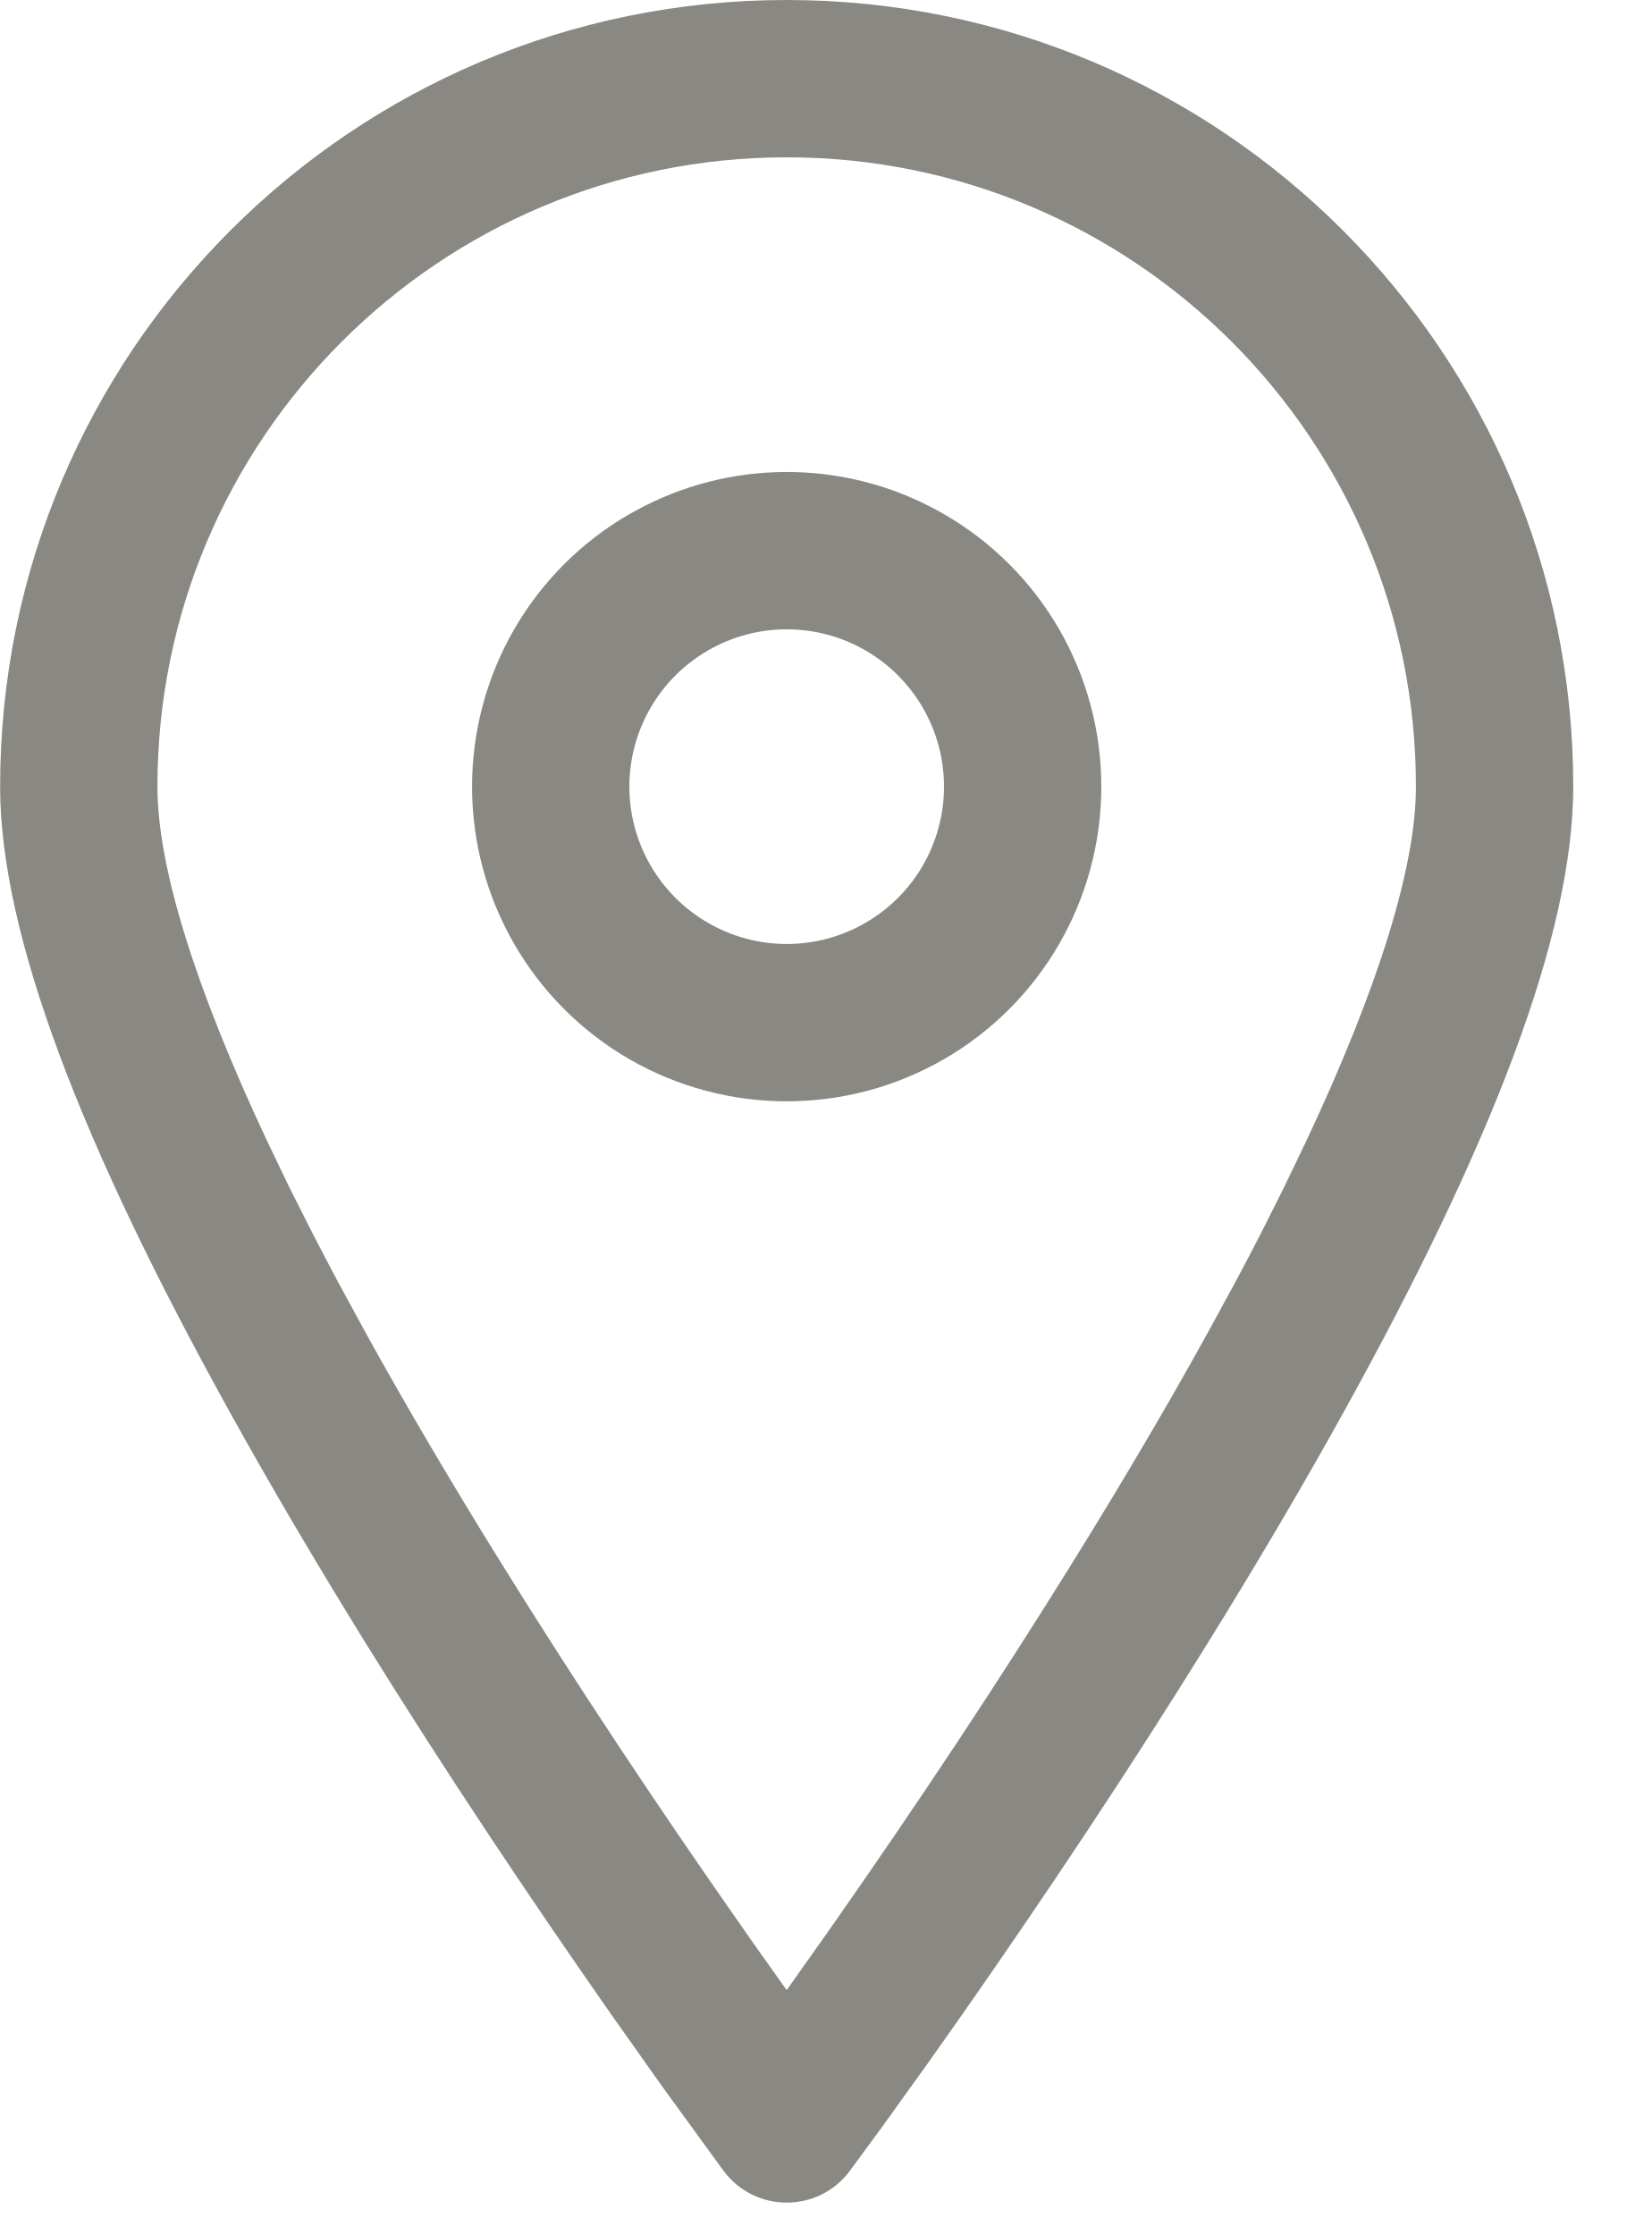
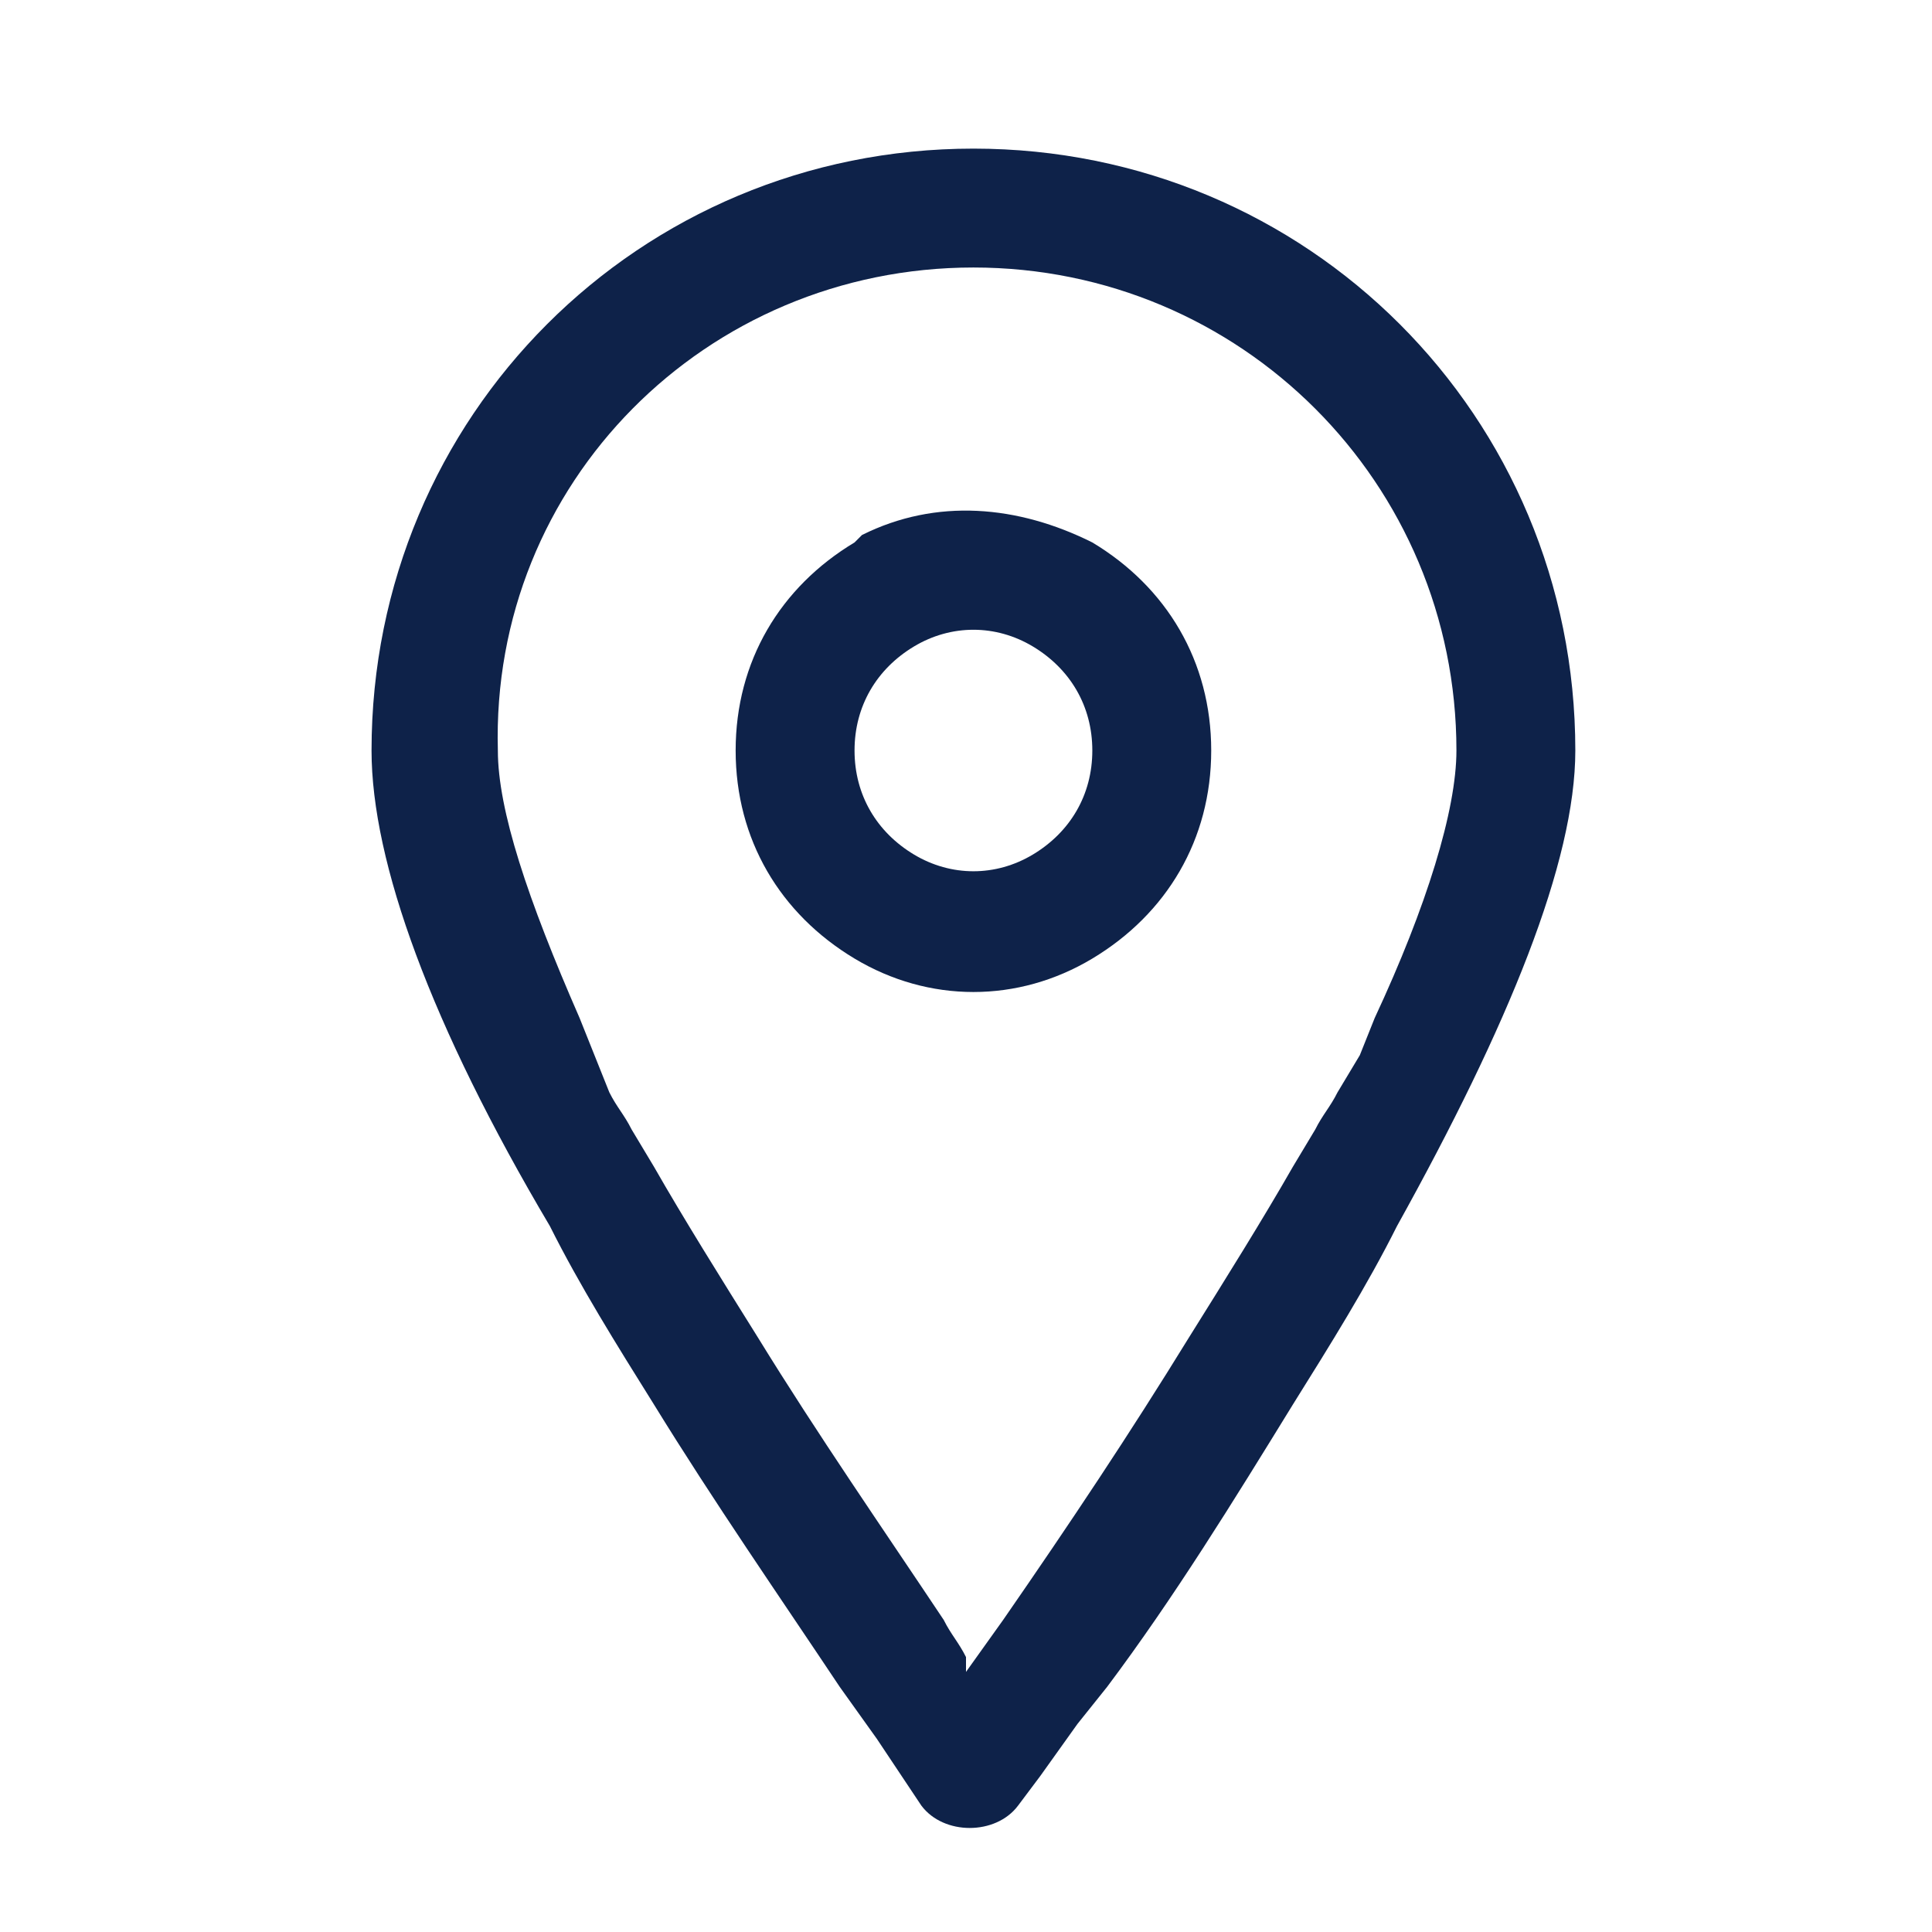
- <svg xmlns="http://www.w3.org/2000/svg" width="17px" height="23px" viewBox="0 0 17 23" version="1.1">
-   <g id="Design" stroke="none" stroke-width="1" fill="none" fill-rule="evenodd">
-     <g id="Produktfamilien" transform="translate(-900, -7078)" fill="#8A8882" fill-rule="nonzero">
-       <g id="Group-6" transform="translate(160, 6851)">
-         <g id="Seminarlist/Item-Copy-2" transform="translate(570, 145)">
-           <g id="Item" transform="translate(24, 24)">
-             <g id="Icons" transform="translate(0, 57)">
-               <g id="Location" transform="translate(146.0012, 0)">
-                 <g id="Icon-/-Location-Marker" transform="translate(0, 1)">
-                   <path d="M8.095,0 C3.624,0 0,3.624 0,8.095 C0,9.627 0.849,11.795 2.354,14.514 C2.78,15.284 3.253,16.086 3.764,16.912 C4.57,18.211 5.432,19.505 6.294,20.737 L6.812,21.469 L7.447,22.342 C7.771,22.775 8.42,22.775 8.743,22.342 L9.063,21.907 L9.546,21.235 L9.897,20.737 C10.759,19.505 11.621,18.211 12.426,16.912 C12.938,16.086 13.411,15.284 13.837,14.514 C15.341,11.795 16.19,9.627 16.19,8.095 C16.19,3.624 12.566,0 8.095,0 Z M8.095,1.619 C11.672,1.619 14.571,4.519 14.571,8.095 C14.571,8.93 14.176,10.179 13.448,11.73 L13.22,12.205 L12.973,12.697 C12.887,12.864 12.798,13.033 12.706,13.206 L12.42,13.73 C12.008,14.476 11.548,15.255 11.05,16.058 C10.262,17.33 9.416,18.6 8.57,19.808 L8.095,20.48 L7.965,20.297 C7.853,20.141 7.738,19.978 7.62,19.808 C6.774,18.6 5.929,17.33 5.14,16.058 C4.642,15.255 4.183,14.476 3.77,13.73 L3.485,13.206 C3.393,13.033 3.304,12.864 3.218,12.697 L2.97,12.205 L2.742,11.73 C2.015,10.179 1.619,8.93 1.619,8.095 C1.619,4.519 4.519,1.619 8.095,1.619 Z" id="Path" />
-                   <path d="M6.476,5.291 C5.474,5.869 4.857,6.938 4.857,8.095 C4.857,9.252 5.474,10.321 6.476,10.9 C7.478,11.478 8.712,11.478 9.714,10.9 C10.716,10.321 11.333,9.252 11.333,8.095 C11.333,6.938 10.716,5.869 9.714,5.291 C8.763,4.741 7.601,4.714 6.628,5.209 L6.476,5.291 Z M8.905,6.693 C9.406,6.982 9.714,7.517 9.714,8.095 C9.714,8.674 9.406,9.208 8.905,9.497 C8.404,9.787 7.787,9.787 7.286,9.497 C6.785,9.208 6.476,8.674 6.476,8.095 C6.476,7.517 6.785,6.982 7.286,6.693 C7.787,6.404 8.404,6.404 8.905,6.693 Z" id="Path" />
-                 </g>
-               </g>
-             </g>
-           </g>
-         </g>
-       </g>
-     </g>
-   </g>
+ <svg xmlns="http://www.w3.org/2000/svg" version="1.1" id="Ebene_1" x="0px" y="0px" viewBox="0 0 26 26" style="enable-background:new 0 0 26 26;" xml:space="preserve">
+   <path id="Path" style="fill:#0E2249;" d="M13.1,2C8.6,2,5,5.6,5,10.1c0,1.5,0.8,3.7,2.4,6.4c0.4,0.8,0.9,1.6,1.4,2.4  c0.8,1.3,1.7,2.6,2.5,3.8l0.5,0.7l0.6,0.9c0.3,0.4,1,0.4,1.3,0l0.3-0.4l0.5-0.7l0.4-0.5c0.9-1.2,1.7-2.5,2.5-3.8  c0.5-0.8,1-1.6,1.4-2.4c1.5-2.7,2.4-4.9,2.4-6.4C21.2,5.6,17.6,2,13.1,2z M13.1,3.6c3.6,0,6.5,2.9,6.5,6.5c0,0.8-0.4,2.1-1.1,3.6  l-0.2,0.5L18,14.7c-0.1,0.2-0.2,0.3-0.3,0.5l-0.3,0.5c-0.4,0.7-0.9,1.5-1.4,2.3c-0.8,1.3-1.6,2.5-2.5,3.8l-0.5,0.7L13,22.3  c-0.1-0.2-0.2-0.3-0.3-0.5c-0.8-1.2-1.7-2.5-2.5-3.8c-0.5-0.8-1-1.6-1.4-2.3l-0.3-0.5c-0.1-0.2-0.2-0.3-0.3-0.5L8,14.2l-0.2-0.5  c-0.7-1.6-1.1-2.8-1.1-3.6C6.6,6.5,9.5,3.6,13.1,3.6z" />
+   <path id="Path_00000085244033499933377130000013483354820963428513_" style="fill:#0E2249;" d="M11.5,7.3c-1,0.6-1.6,1.6-1.6,2.8  s0.6,2.2,1.6,2.8c1,0.6,2.2,0.6,3.2,0c1-0.6,1.6-1.6,1.6-2.8s-0.6-2.2-1.6-2.8c-1-0.5-2.1-0.6-3.1-0.1L11.5,7.3z M13.9,8.7  c0.5,0.3,0.8,0.8,0.8,1.4s-0.3,1.1-0.8,1.4c-0.5,0.3-1.1,0.3-1.6,0s-0.8-0.8-0.8-1.4s0.3-1.1,0.8-1.4S13.4,8.4,13.9,8.7z" />
</svg>
